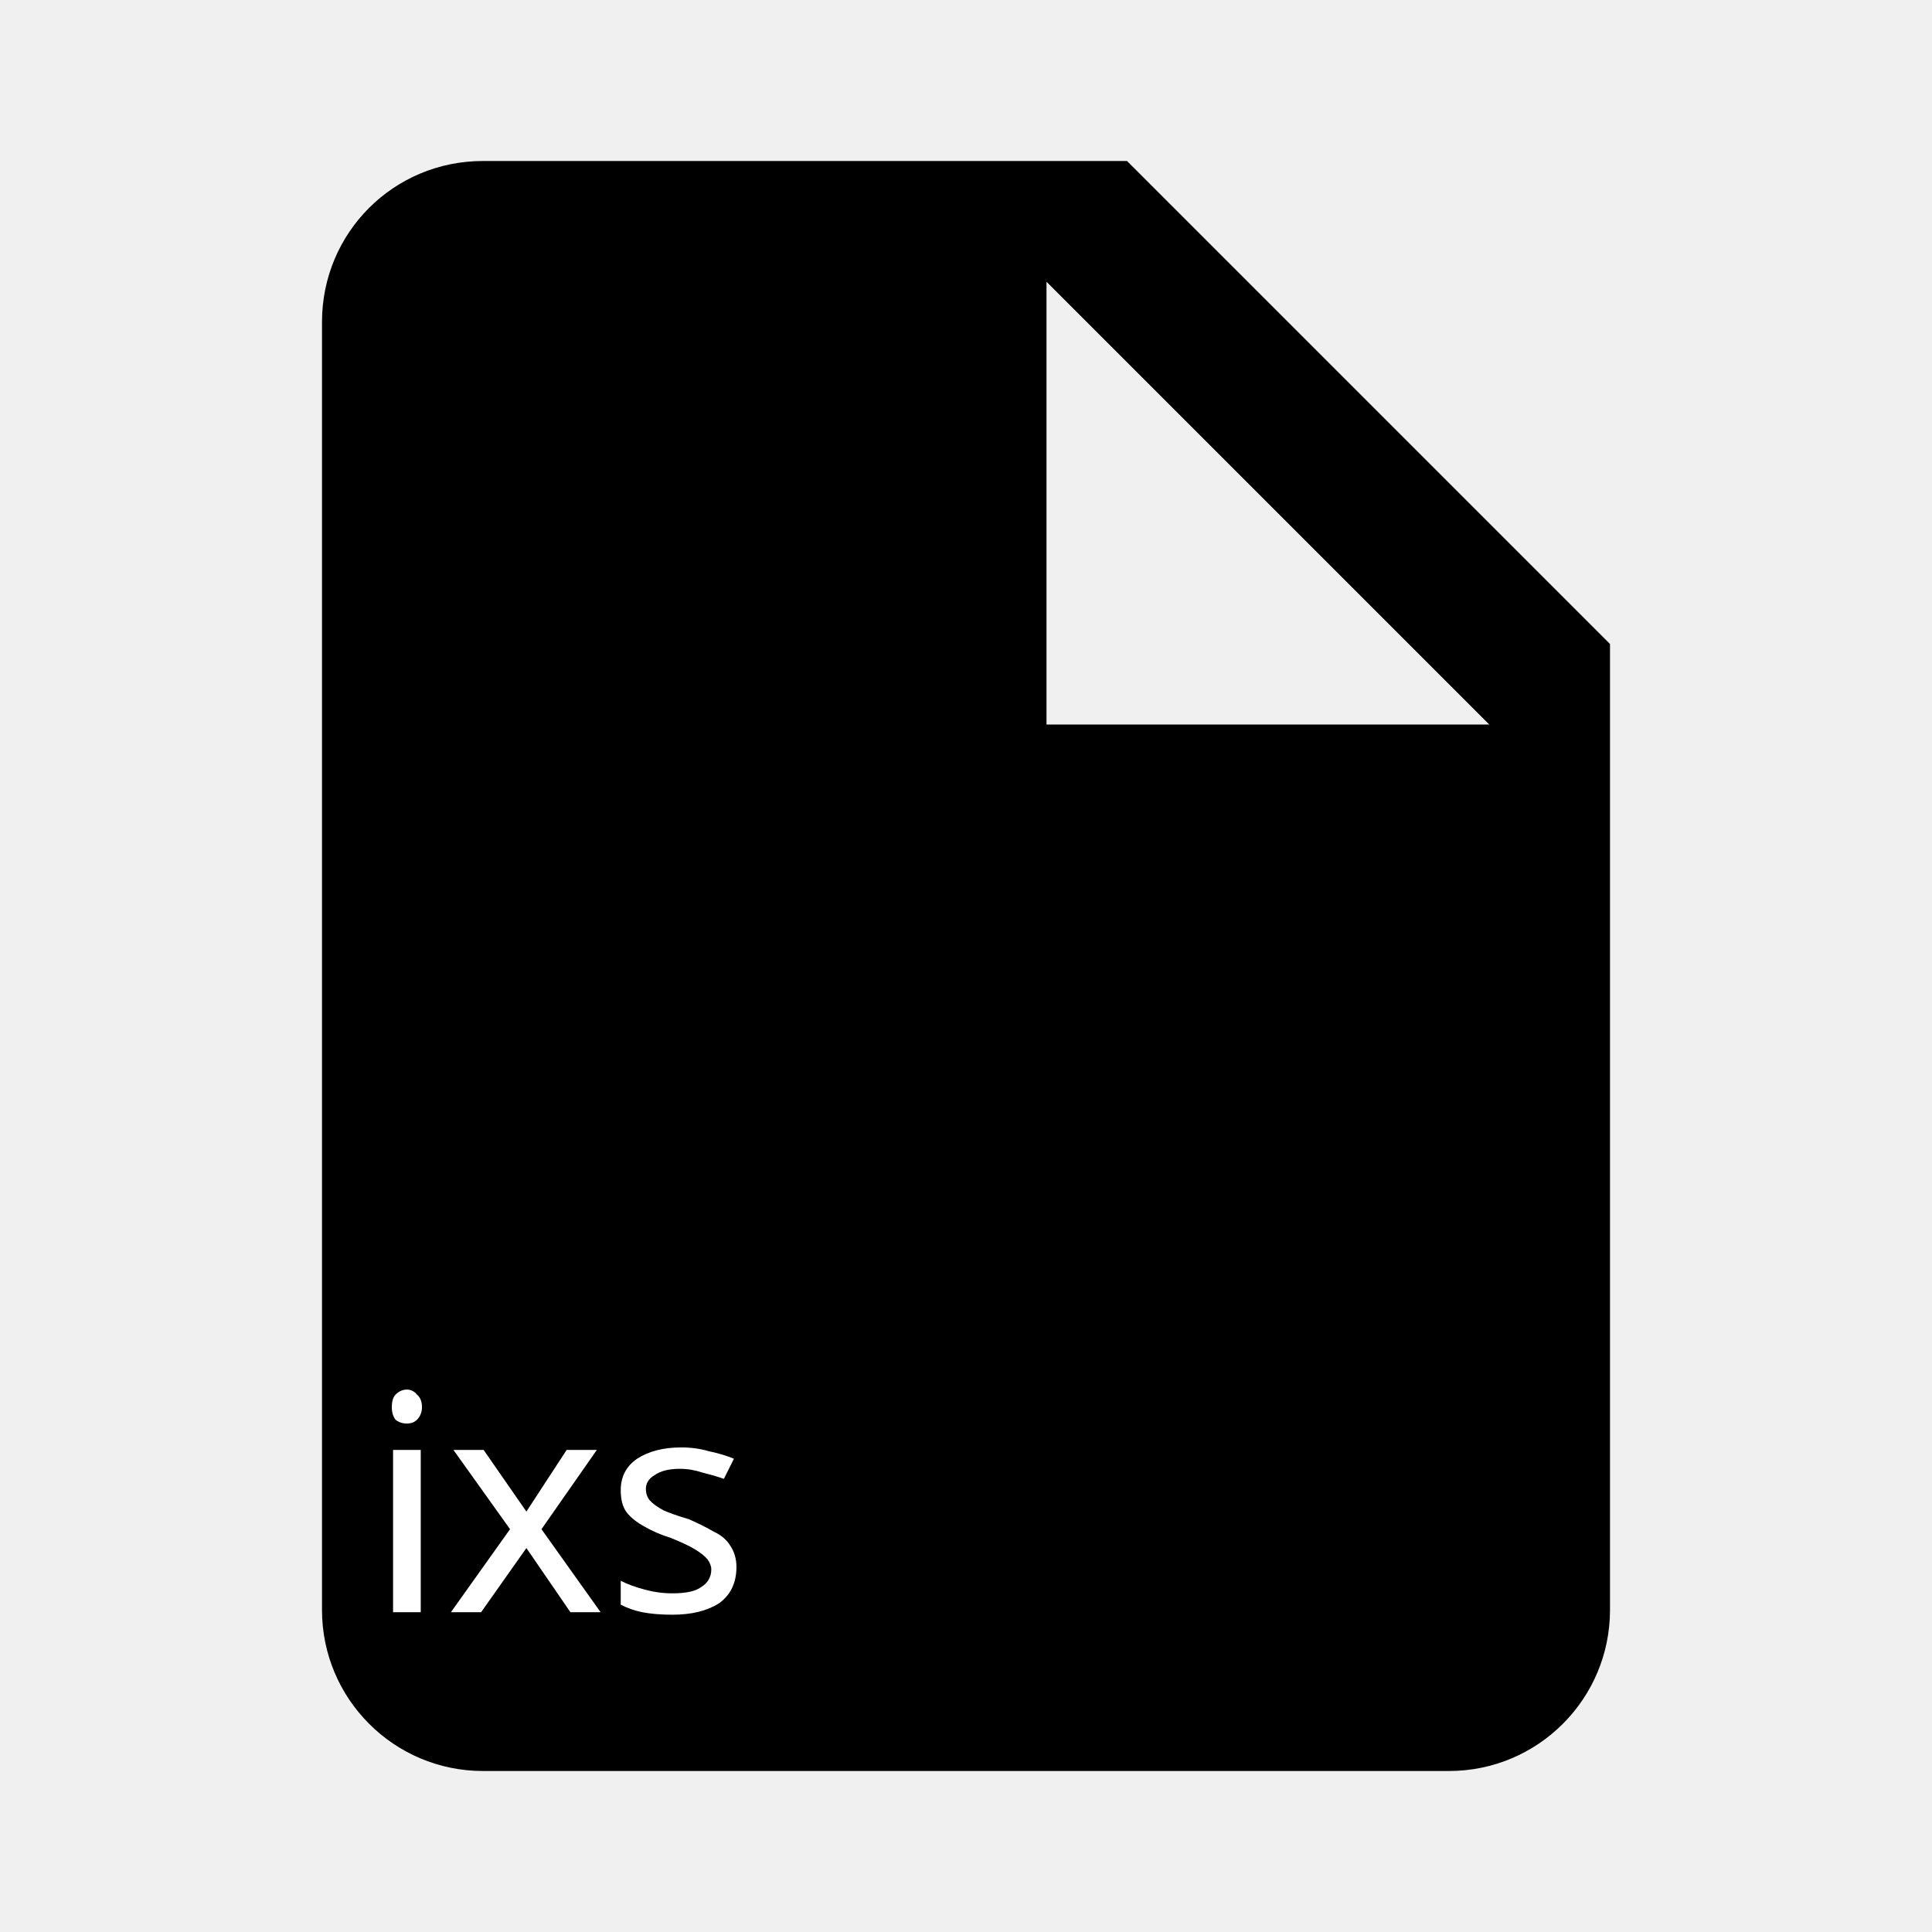
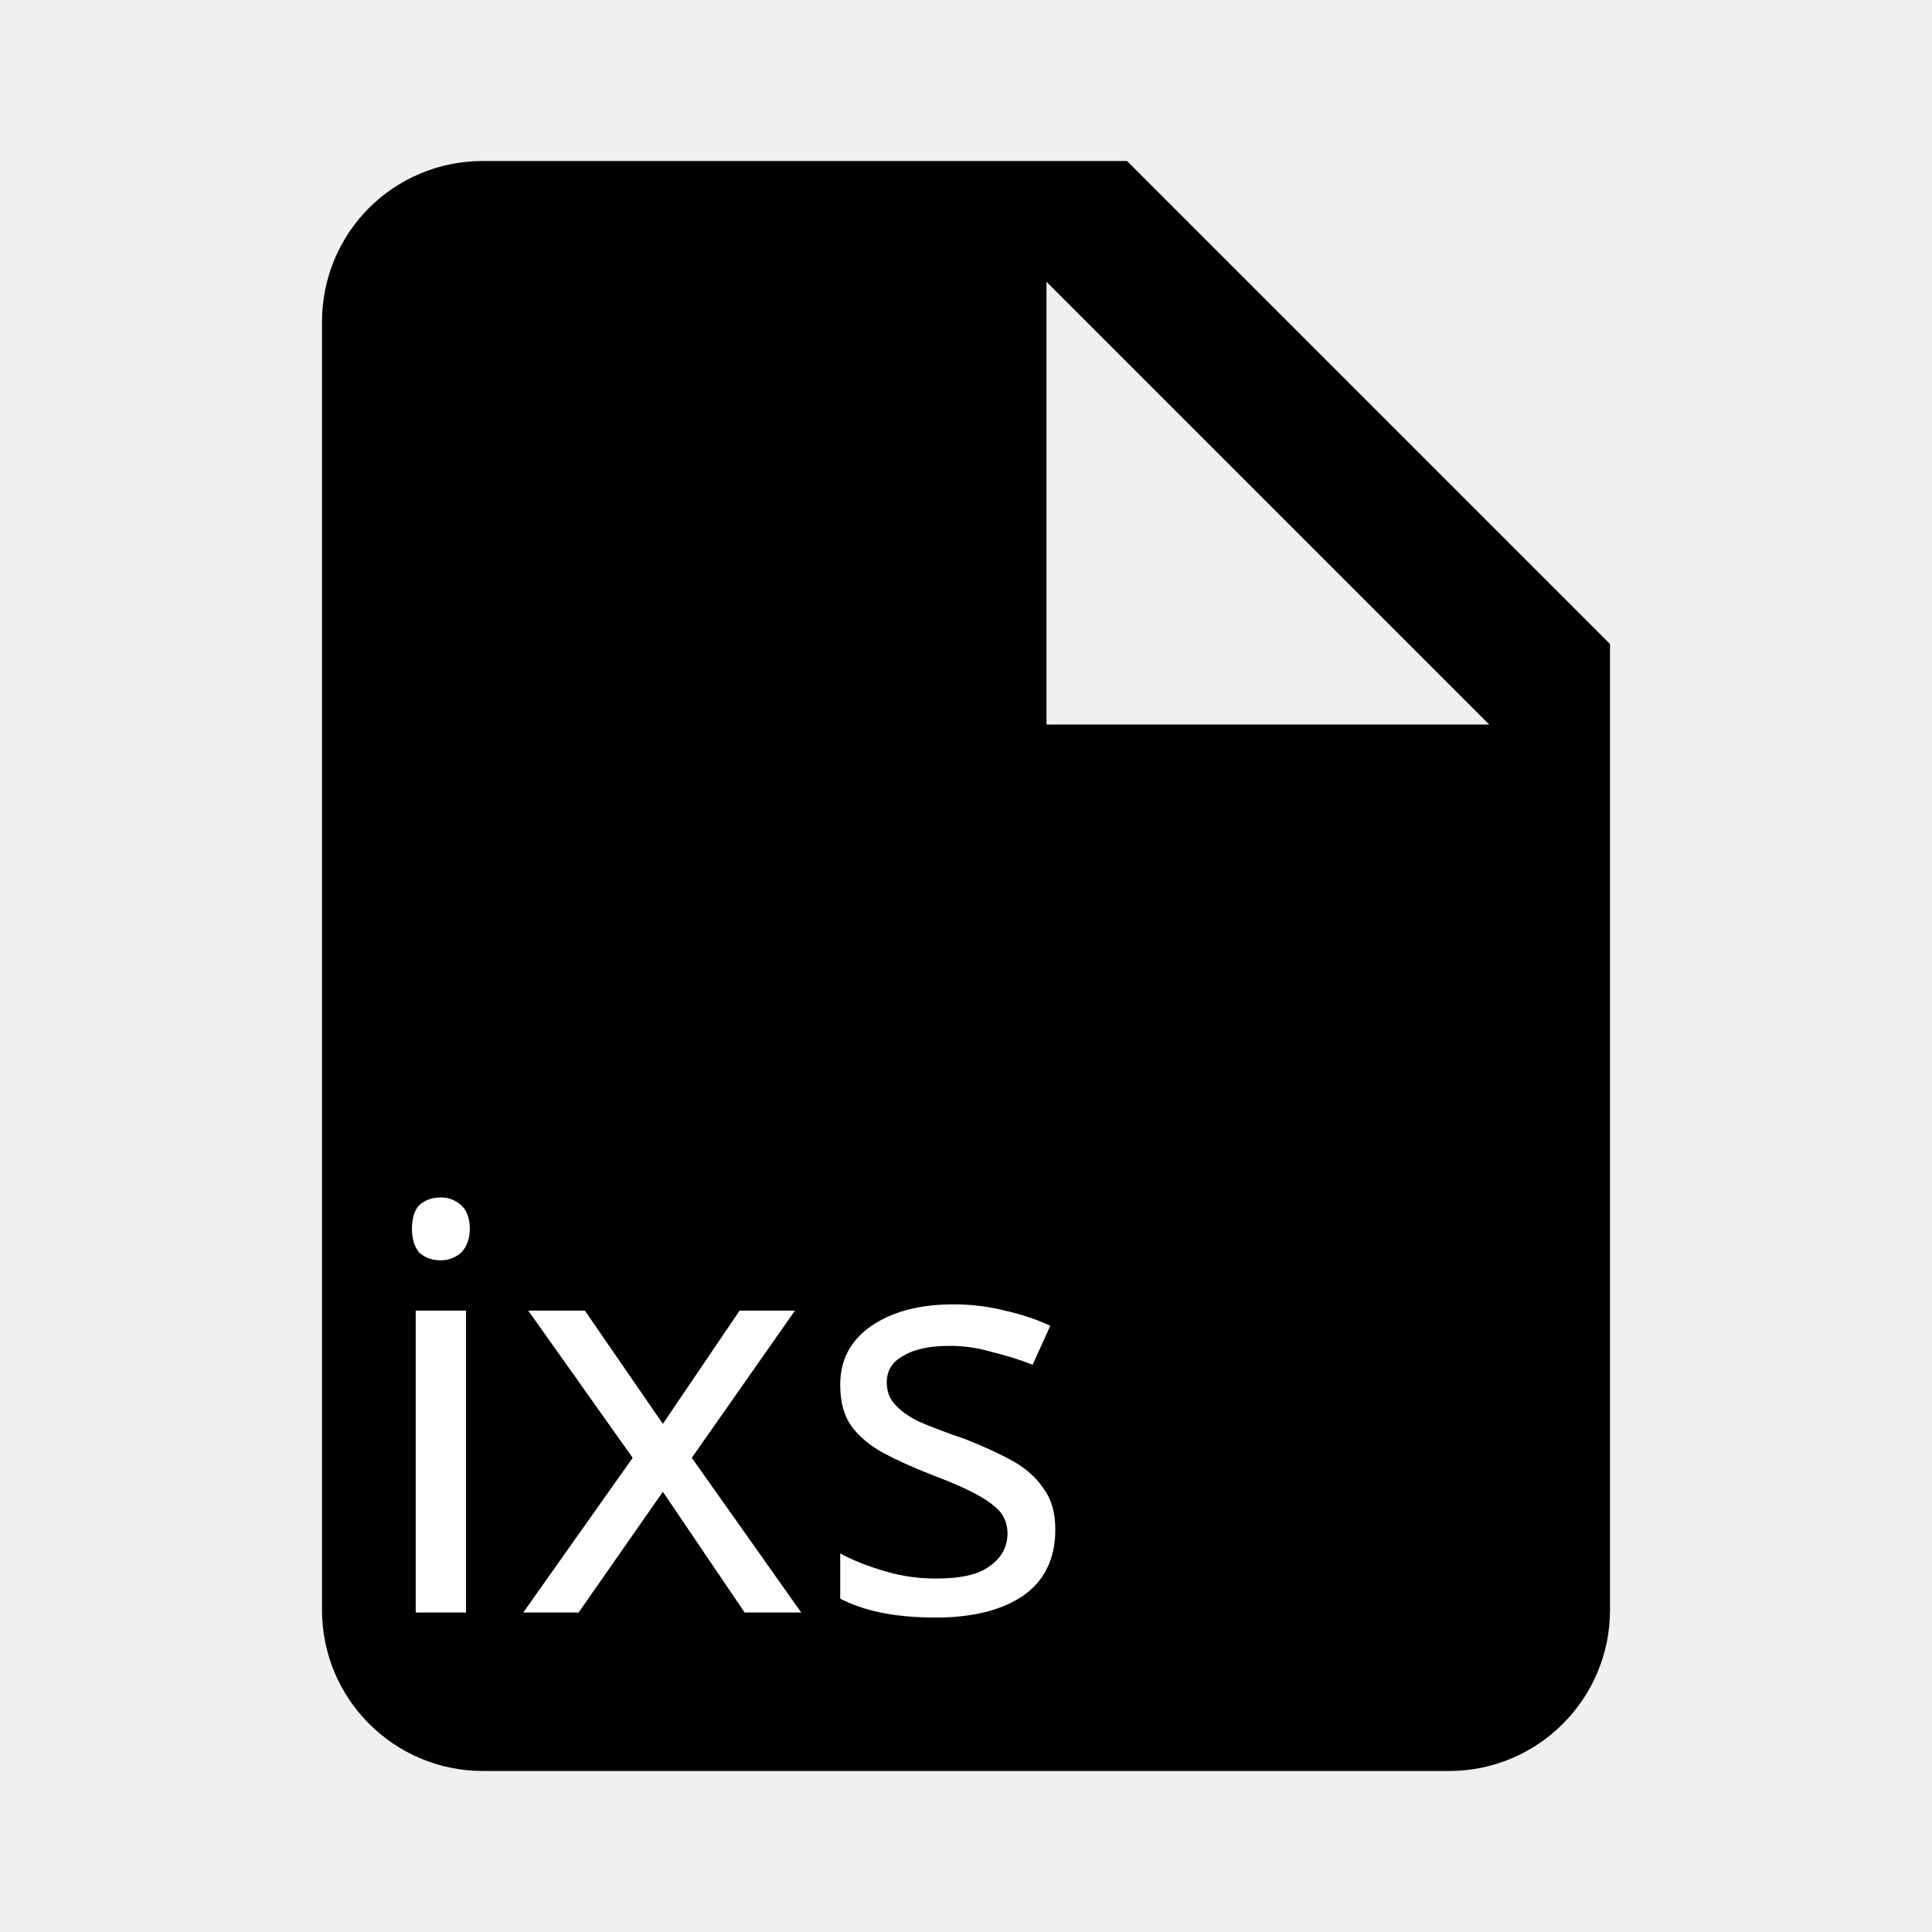
<svg xmlns="http://www.w3.org/2000/svg" version="1.1" width="24" height="24" viewBox="0 0 24 24" id="svg3384">
  <defs id="defs3390" />
  <path d="M13,9V3.5L18.5,9M6,2C4.89,2 4,2.89 4,4V20A2,2 0 0,0 6,22H18A2,2 0 0,0 20,20V8L14,2H6Z" id="path3386" />
  <text xml:space="preserve" style="font-style:normal;font-weight:normal;font-size:40px;line-height:125%;font-family:sans-serif;letter-spacing:0px;word-spacing:0px;fill:#ffffff;fill-opacity:1;stroke:none;stroke-width:1px;stroke-linecap:butt;stroke-linejoin:miter;stroke-opacity:1" x="4.57" y="20.03" id="text3394">
-     <tspan id="tspan3396" x="4.57" y="20.03" style="font-style:normal;font-variant:normal;font-weight:normal;font-stretch:normal;font-size:3.75px;line-height:125%;font-family:sans-serif;-inkscape-font-specification:'sans-serif, Normal';text-align:start;writing-mode:lr-tb;text-anchor:start;fill:#ffffff">ixs</tspan>
+     <tspan id="tspan3396" x="4.57" y="20.03" style="font-style:normal;font-variant:normal;font-weight:normal;font-stretch:normal;font-size:7px;line-height:125%;font-family:sans-serif;-inkscape-font-specification:'sans-serif, Normal';text-align:start;writing-mode:lr-tb;text-anchor:start;fill:#ffffff">ixs</tspan>
  </text>
</svg>
